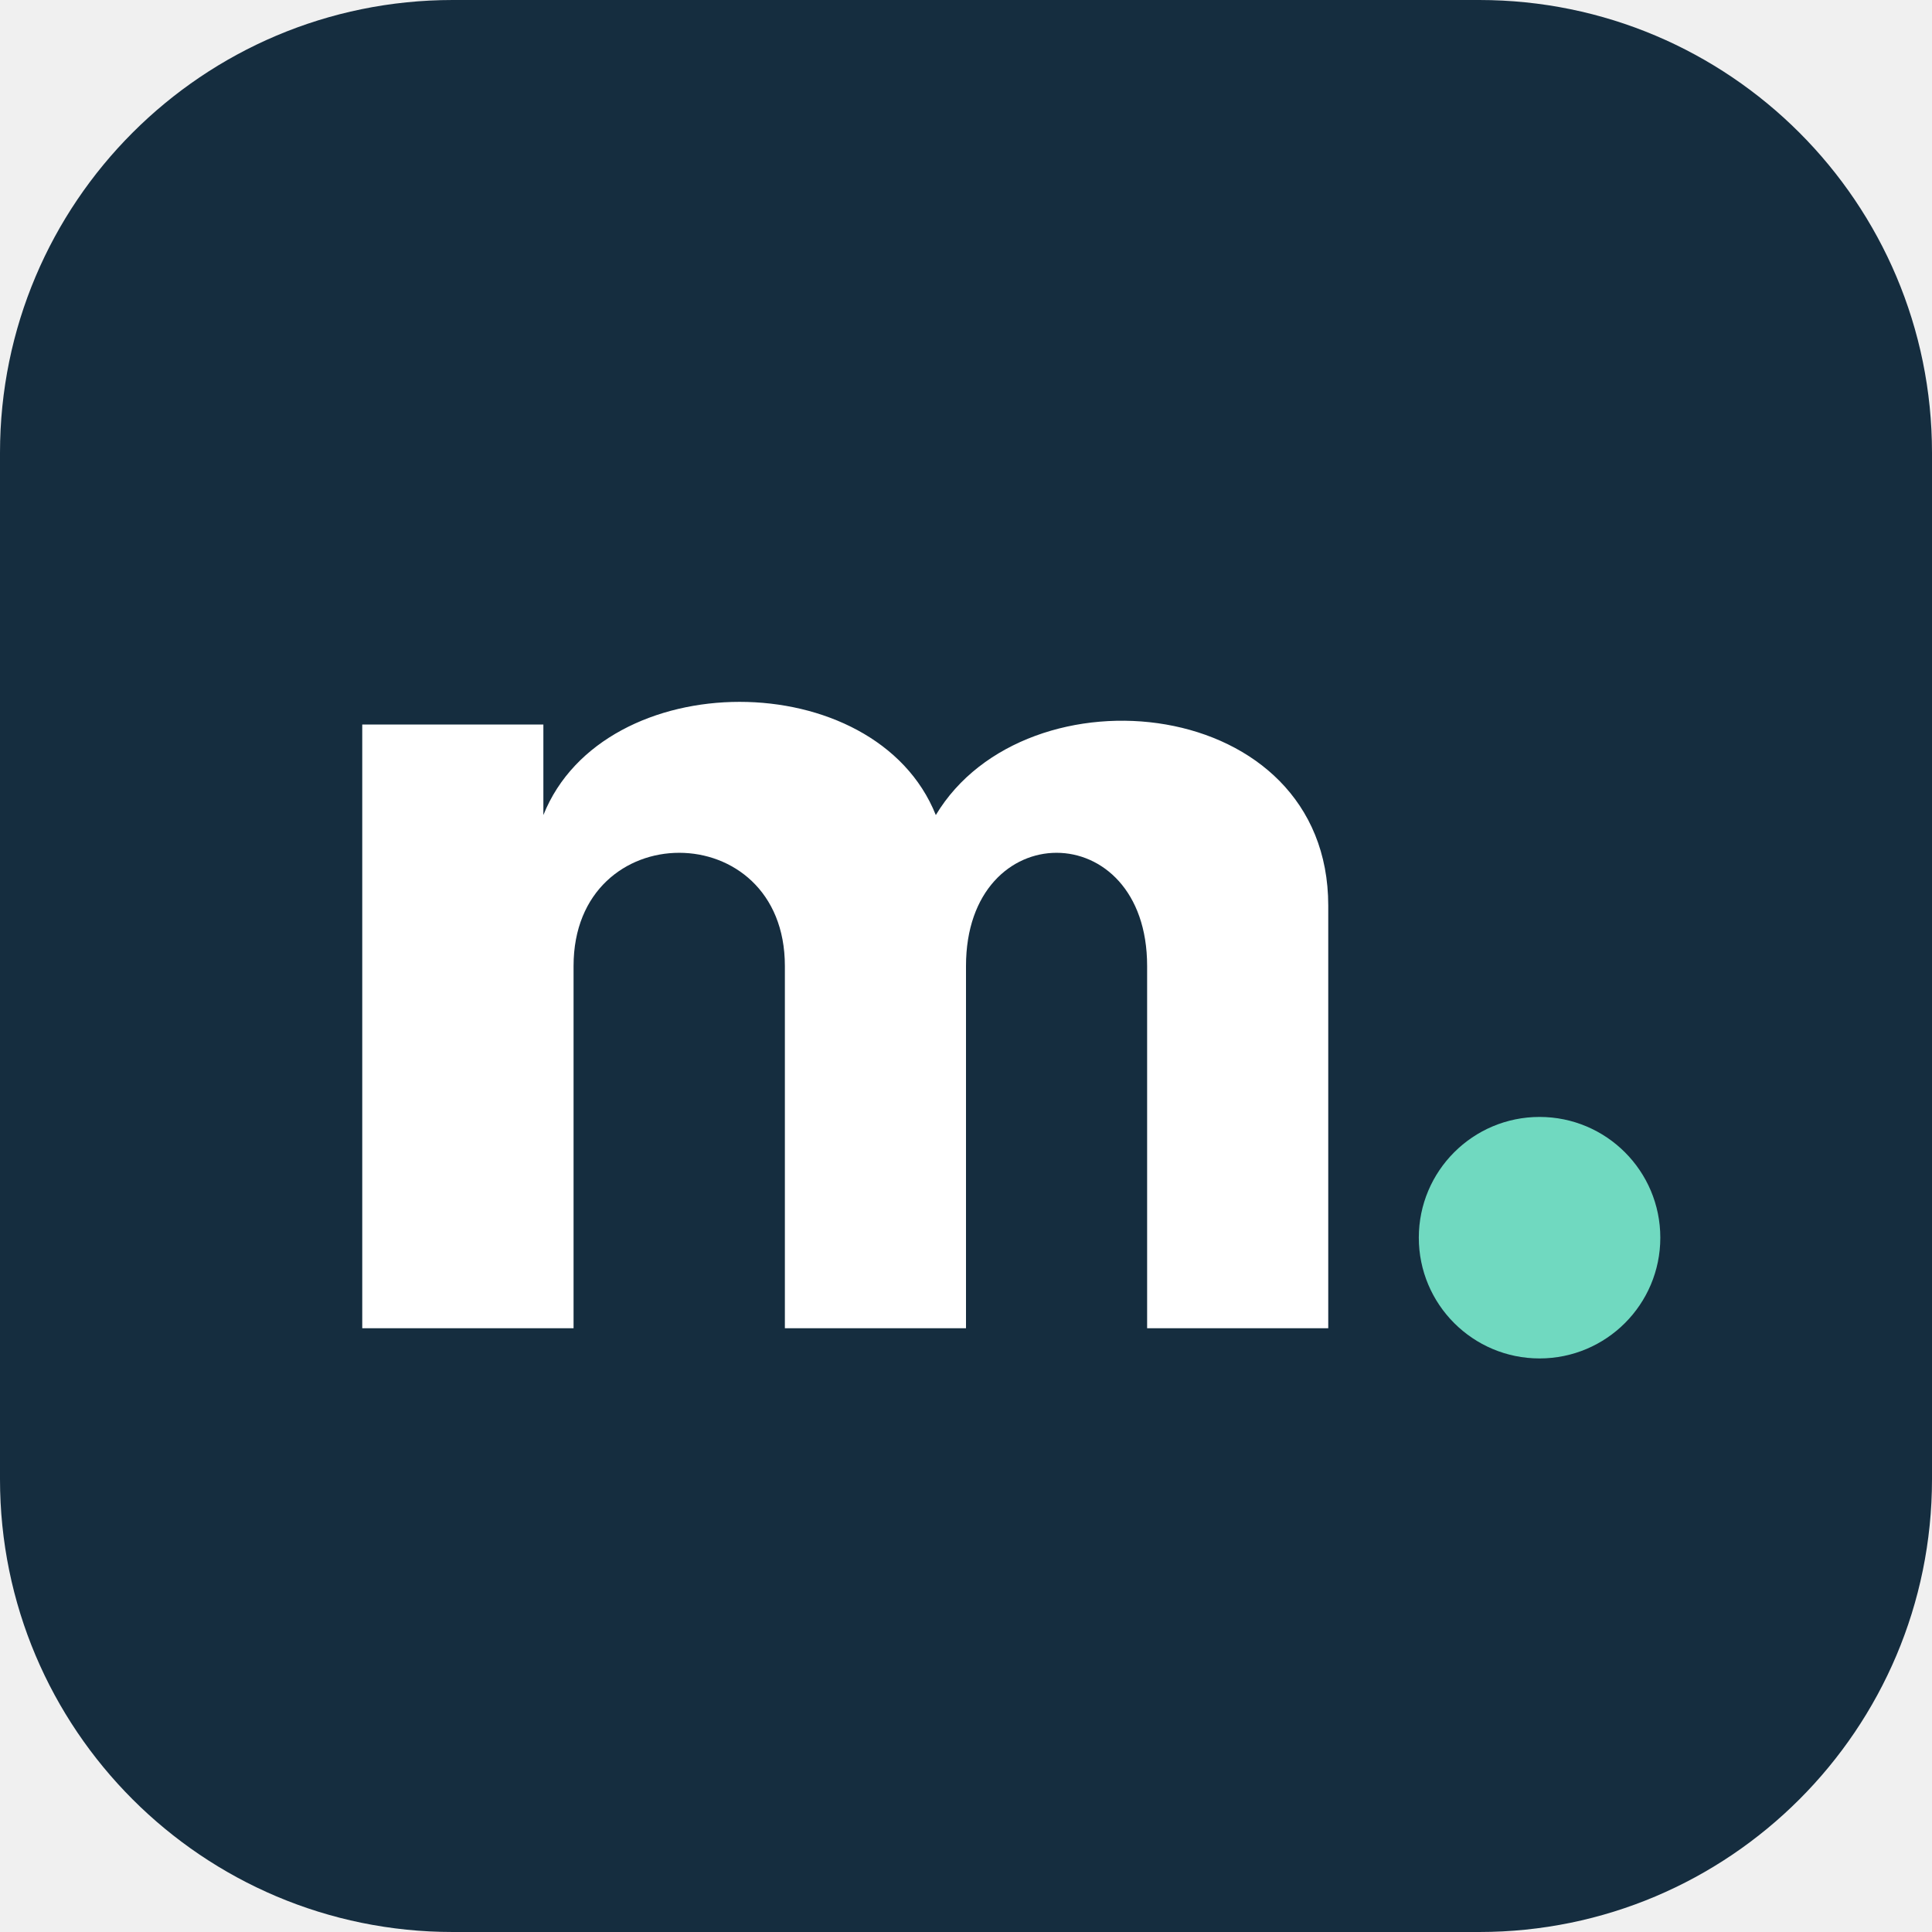
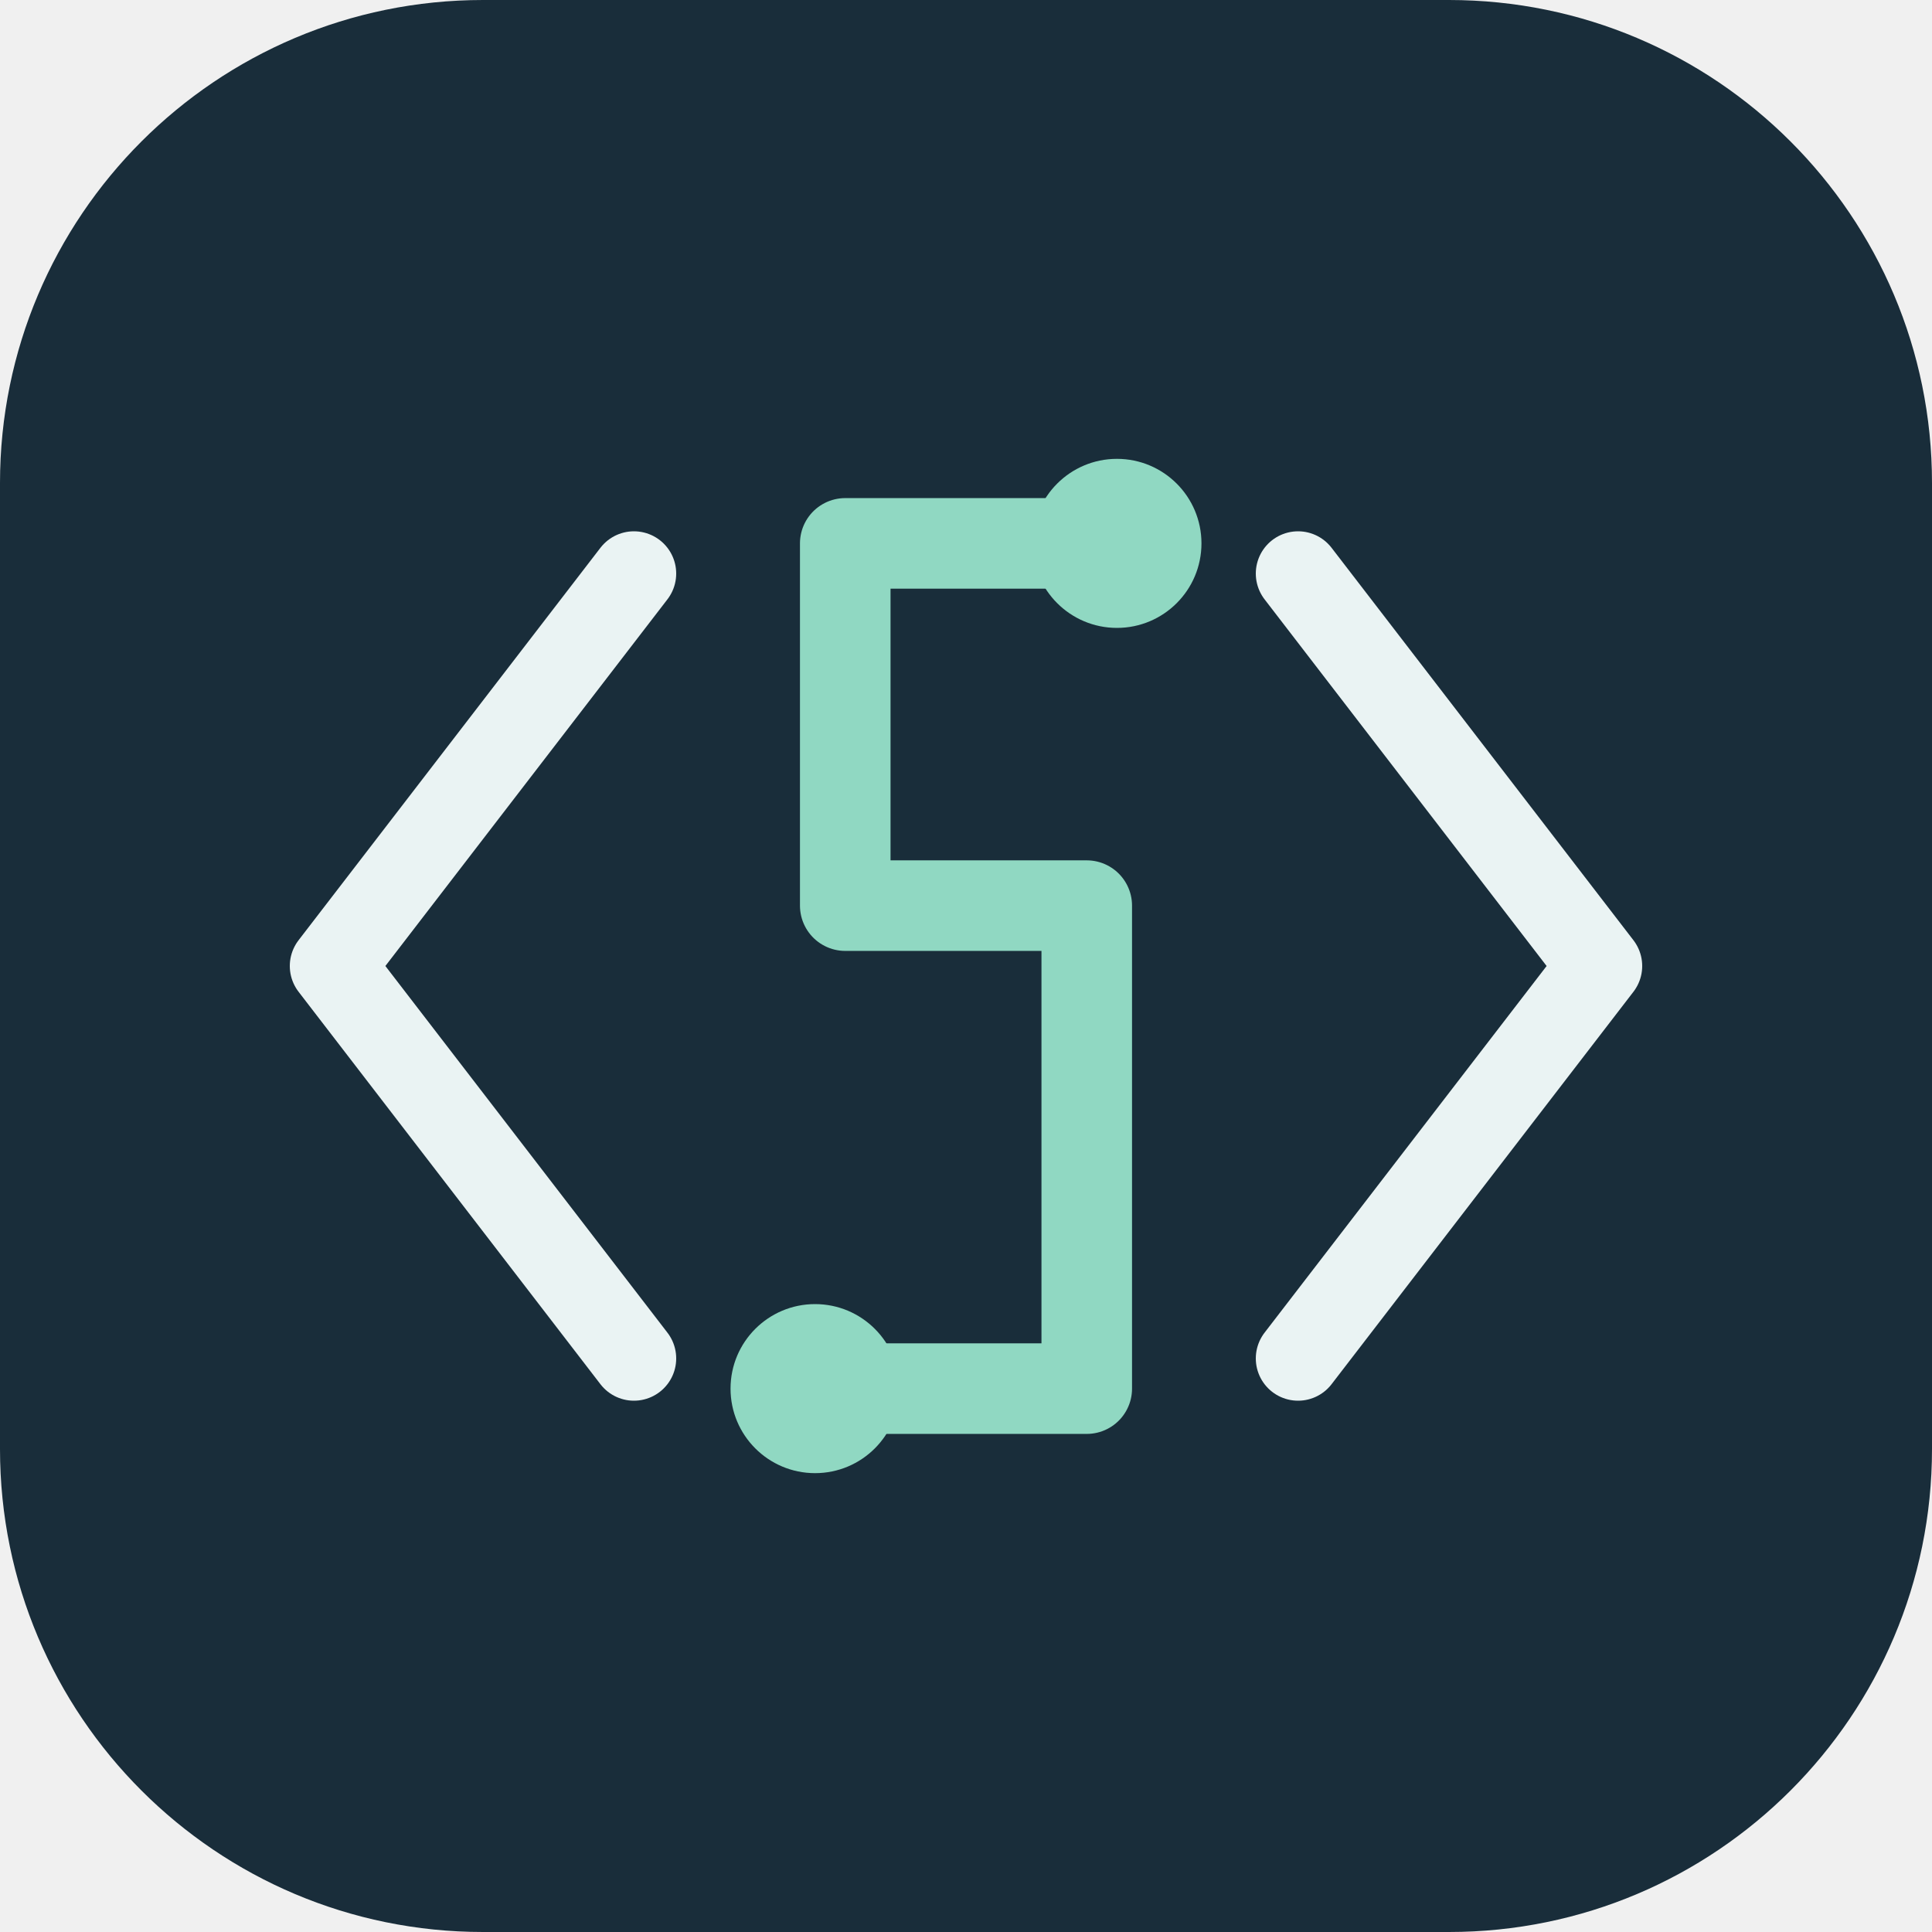
<svg xmlns="http://www.w3.org/2000/svg" viewBox="0 0 64 64">
-   <rect width="64" height="64" rx="15" fill="#152d3f" />
-   <path d="M12 24h6v3c2-5 11-5 13 0 3-5 13-4 13 3v14h-6V32c0-5-6-5-6 0v12h-6V32c0-5-7-5-7 0v12h-7z" fill="#fff" />
-   <circle cx="51" cy="41" r="4" fill="#70d9c0" />
+   <rect width="64" height="64" rx="16" fill="#192d3a" />
+   <g fill="none" stroke-linecap="round" stroke-linejoin="round">
+     <path d="M21 19 11 32 21 45M43 19 53 32 43 45" stroke="#eaf3f3" stroke-width="2.8" />
+     <path d="M37 18H28V30H36V46H27" stroke="#90d8c2" stroke-width="3" />
+   </g>
+   <g fill="#90d8c2">
+     <circle cx="37" cy="18" r="2.8" />
+     <circle cx="27" cy="46" r="2.8" />
+   </g>
</svg>
